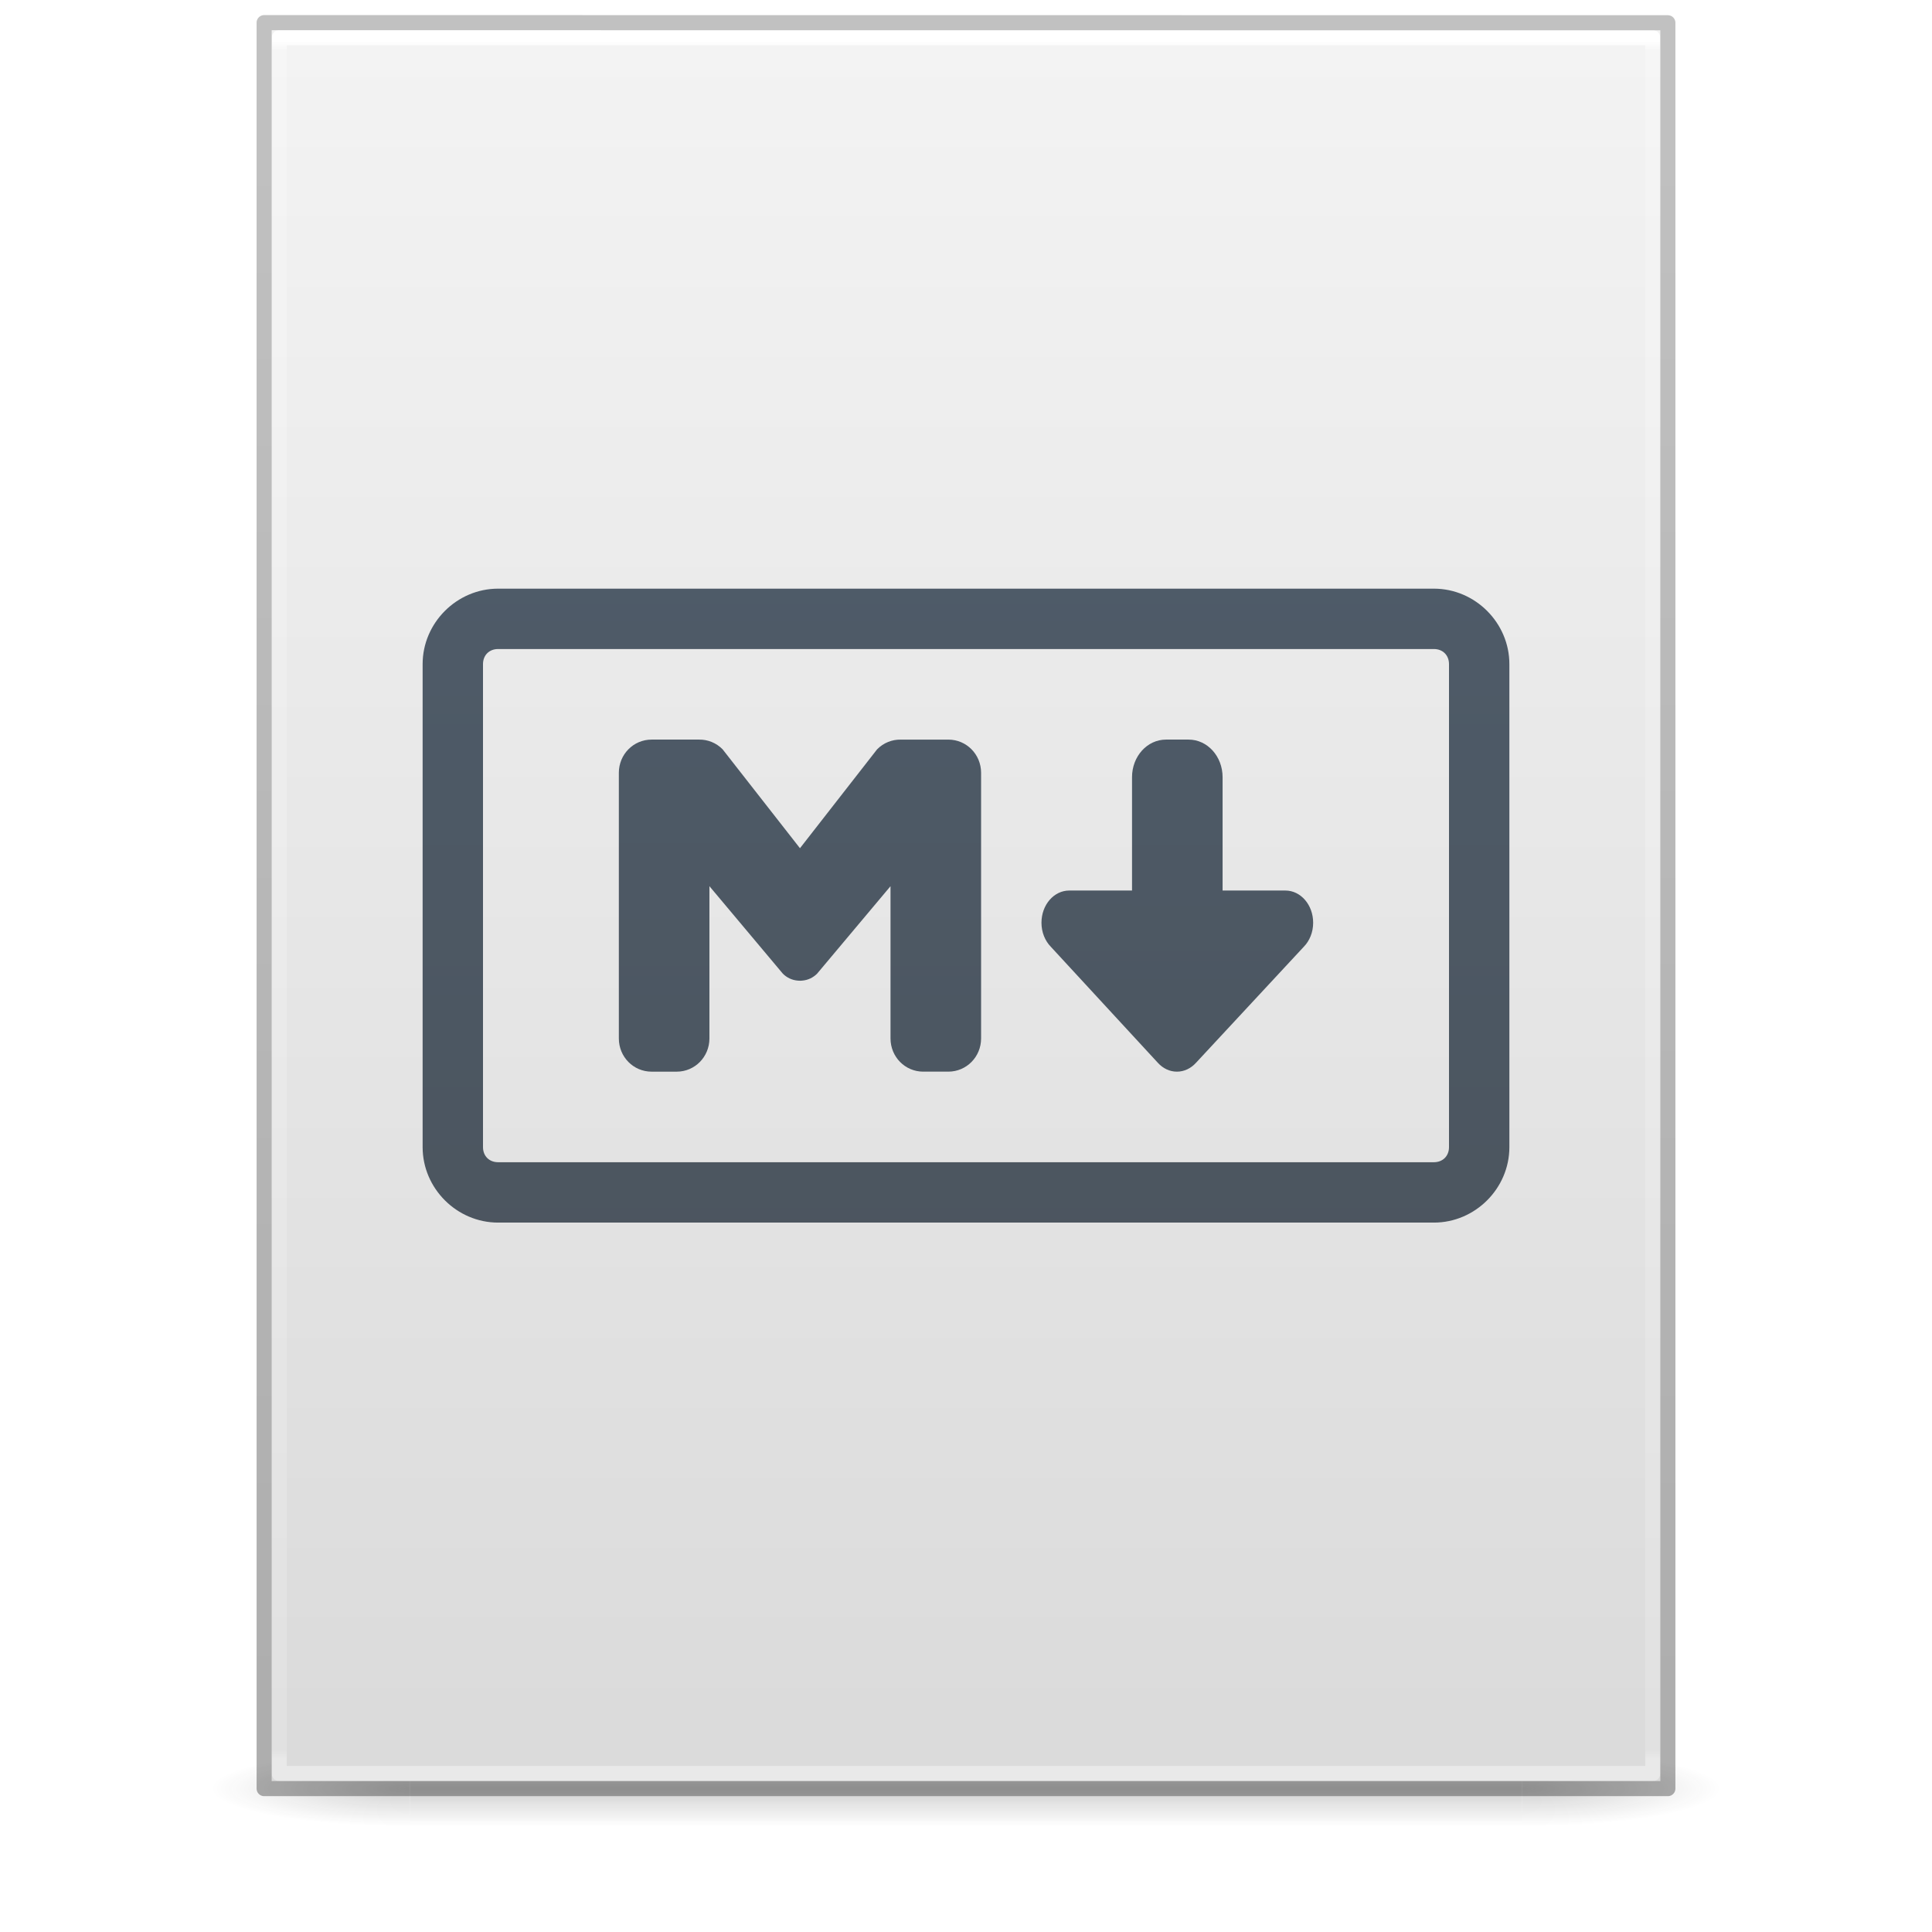
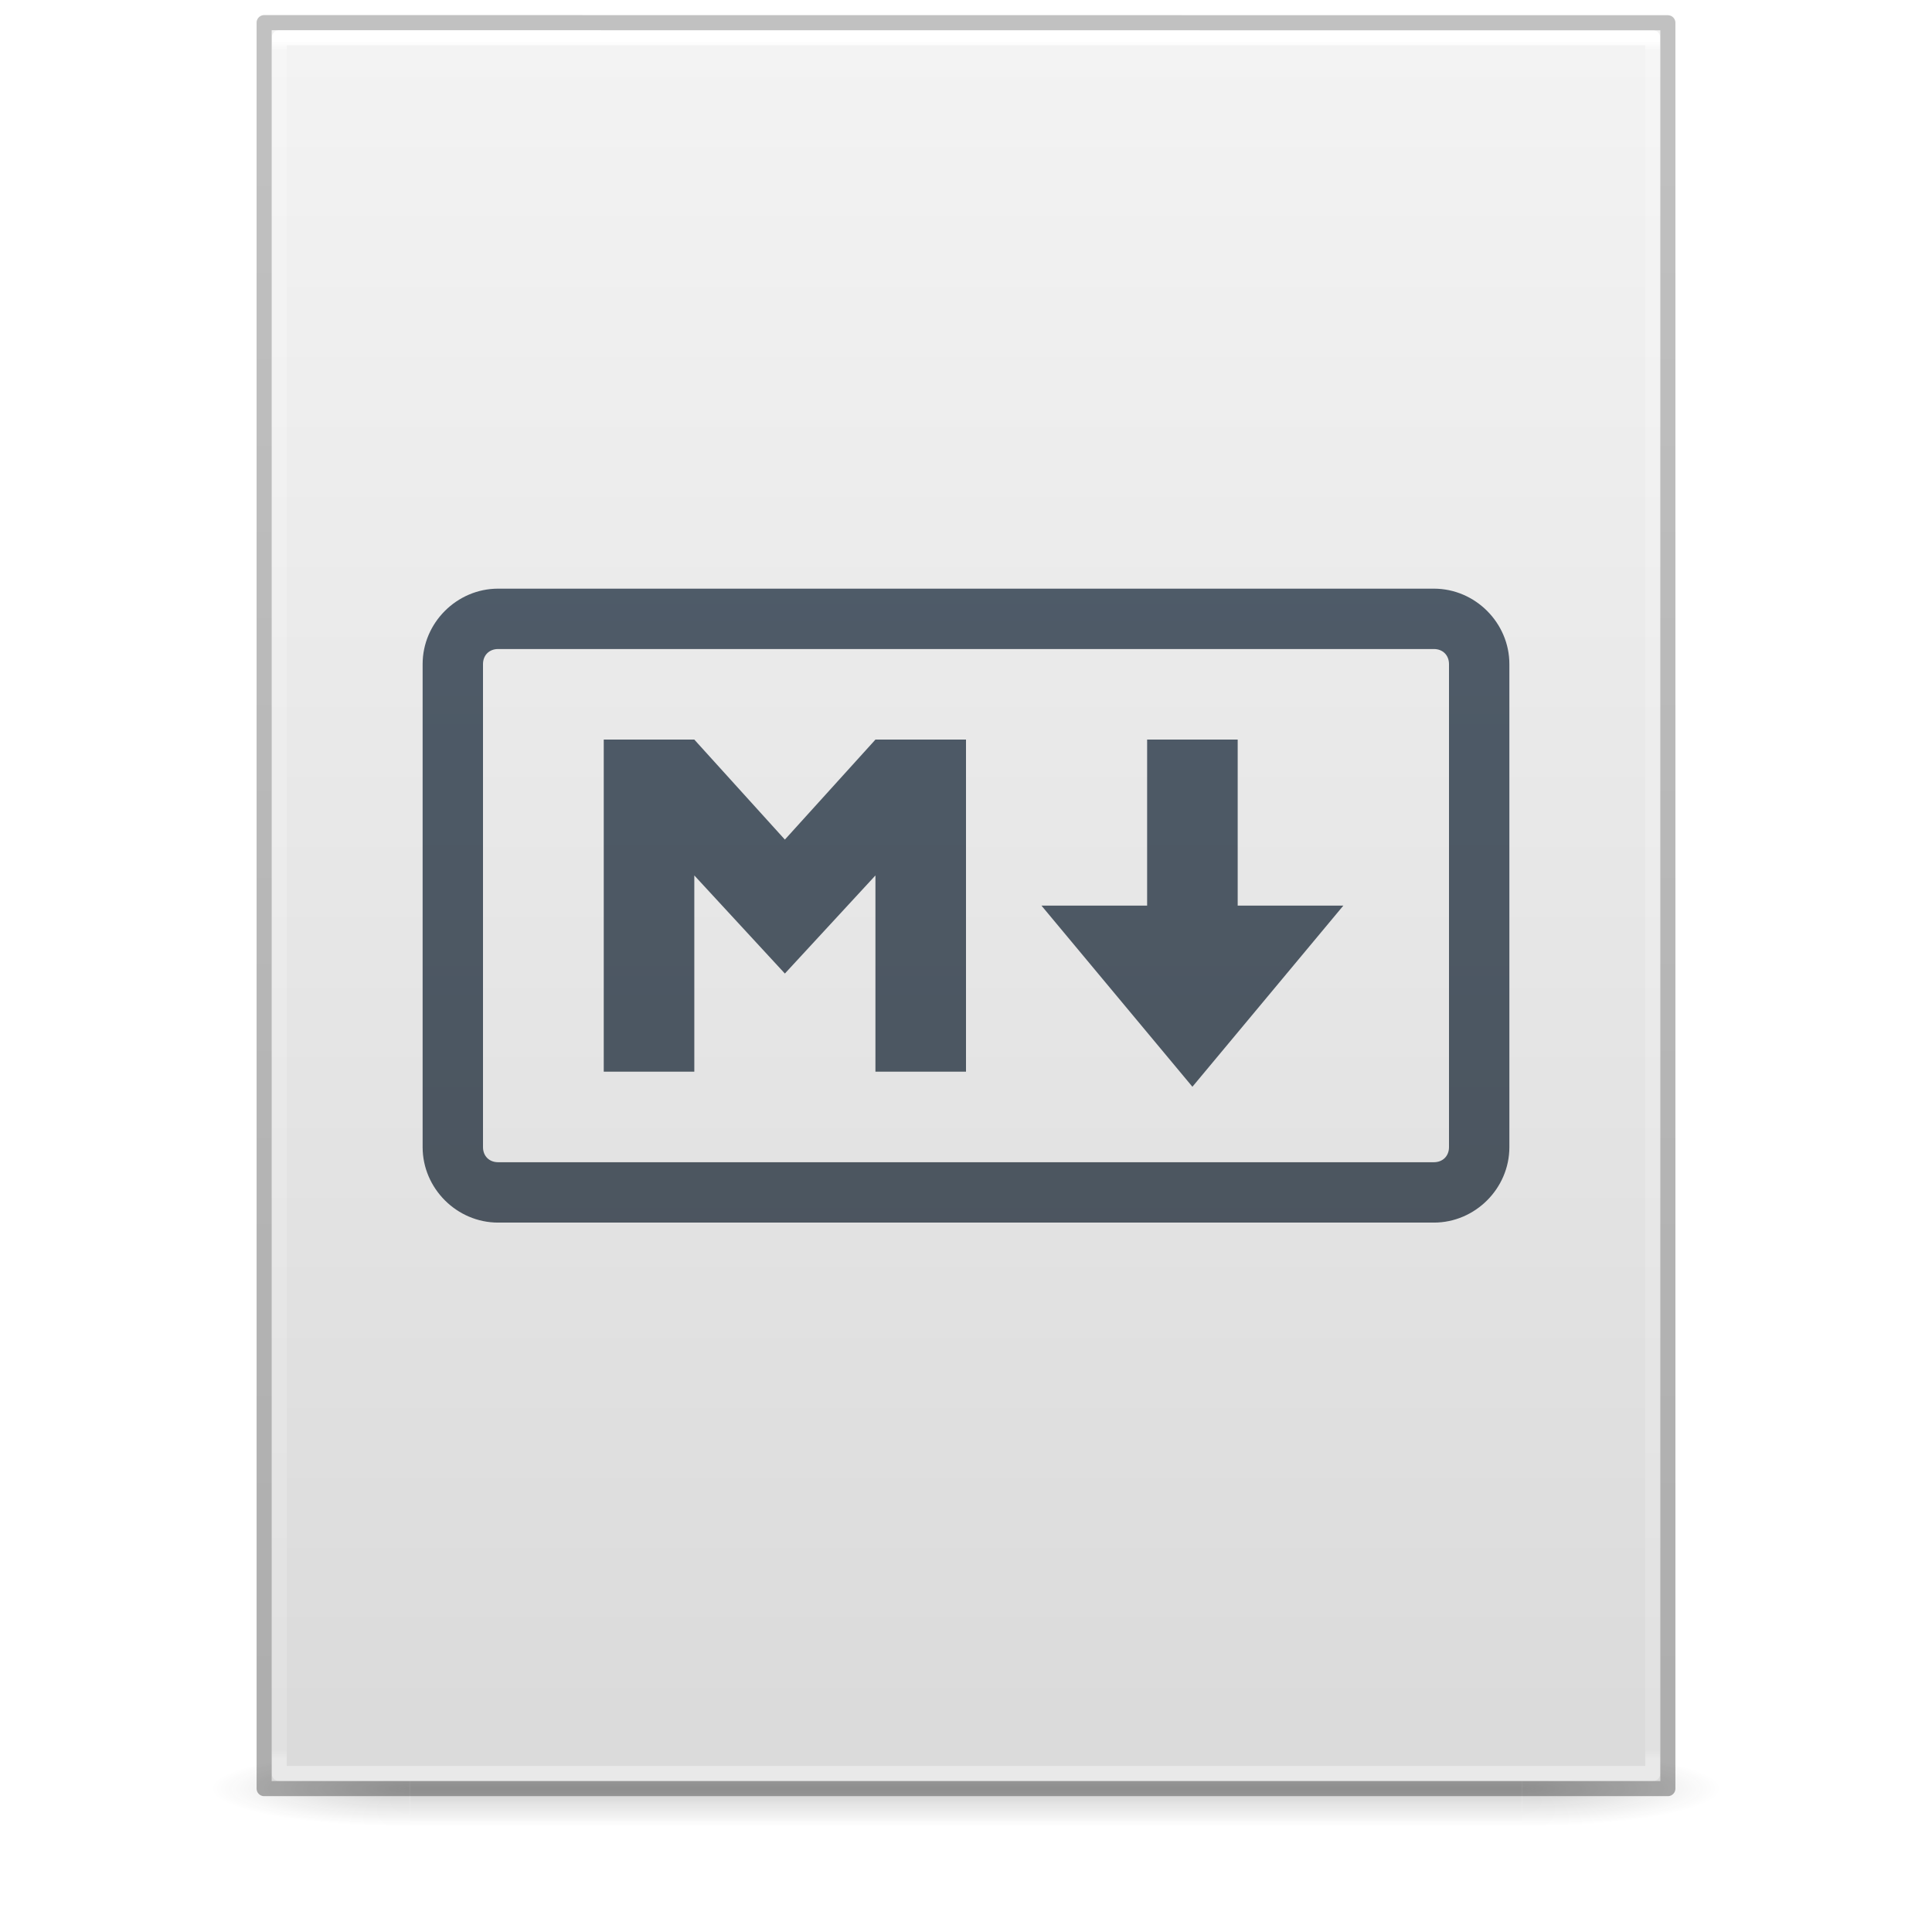
<svg xmlns="http://www.w3.org/2000/svg" xmlns:xlink="http://www.w3.org/1999/xlink" version="1.1" width="128" height="128" id="svg3172">
  <defs id="defs3174">
    <linearGradient id="linearGradient3600">
      <stop id="stop3602" style="stop-color:#f4f4f4;stop-opacity:1" offset="0" />
      <stop id="stop3604" style="stop-color:#dbdbdb;stop-opacity:1" offset="1" />
    </linearGradient>
    <linearGradient id="linearGradient3702-501-757-486">
      <stop id="stop3100" style="stop-color:#181818;stop-opacity:0" offset="0" />
      <stop id="stop3102" style="stop-color:#181818;stop-opacity:1" offset="0.5" />
      <stop id="stop3104" style="stop-color:#181818;stop-opacity:0" offset="1" />
    </linearGradient>
    <linearGradient id="linearGradient3688-464-309-255">
      <stop id="stop3094" style="stop-color:#181818;stop-opacity:1" offset="0" />
      <stop id="stop3096" style="stop-color:#181818;stop-opacity:0" offset="1" />
    </linearGradient>
    <linearGradient x1="25.132" y1="0.985" x2="25.132" y2="47.013" id="linearGradient3019-2" xlink:href="#linearGradient3600" gradientUnits="userSpaceOnUse" gradientTransform="matrix(2.628566,0,0,2.520489,0.914429,-4.357971)" />
    <linearGradient x1="24" y1="5.564" x2="24" y2="42.195" id="linearGradient3016-9" xlink:href="#linearGradient3977-3" gradientUnits="userSpaceOnUse" gradientTransform="matrix(2.459459,0,0,3.108108,4.972985,-14.59455)" />
    <linearGradient id="linearGradient3977-3">
      <stop id="stop3979-6" style="stop-color:#ffffff;stop-opacity:1" offset="0" />
      <stop id="stop3981-0" style="stop-color:#ffffff;stop-opacity:0.235" offset="0.006" />
      <stop id="stop3983-6" style="stop-color:#ffffff;stop-opacity:0.157" offset="0.994" />
      <stop id="stop3985-2" style="stop-color:#ffffff;stop-opacity:0.392" offset="1" />
    </linearGradient>
    <linearGradient x1="-51.786" y1="50.786" x2="-51.786" y2="2.906" id="linearGradient3148" xlink:href="#linearGradient3104-6" gradientUnits="userSpaceOnUse" gradientTransform="matrix(2.14563,0,0,2.379129,158.0898,-7.746462)" />
    <linearGradient id="linearGradient3104-6">
      <stop id="stop3106-3" style="stop-color:#000000;stop-opacity:0.318" offset="0" />
      <stop id="stop3108-9" style="stop-color:#000000;stop-opacity:0.24" offset="1" />
    </linearGradient>
    <linearGradient gradientUnits="userSpaceOnUse" xlink:href="#linearGradient3702-501-757-486" id="linearGradient4097" y2="39.999" x2="25.058" y1="47.028" x1="25.058" gradientTransform="matrix(2.842105,0,0,0.7142857,-4.210534,87.43007)" />
    <radialGradient gradientTransform="matrix(5.694965,0,0,0.9999999,-52.6653,-162.0015)" gradientUnits="userSpaceOnUse" xlink:href="#linearGradient3688-464-309-255" id="radialGradient4095" fy="43.5" fx="4.993" r="2.5" cy="43.5" cx="4.993" />
    <radialGradient gradientTransform="matrix(5.694965,0,0,0.9999999,75.33468,75.0015)" gradientUnits="userSpaceOnUse" xlink:href="#linearGradient3688-464-309-255" id="radialGradient4093" fy="43.5" fx="4.993" r="2.5" cy="43.5" cx="4.993" />
    <linearGradient gradientTransform="translate(0,-4)" gradientUnits="userSpaceOnUse" y2="8" x2="64" y1="112" x1="64" id="linearGradient4615" xlink:href="#linearGradient4613" />
    <linearGradient id="linearGradient4613">
      <stop id="stop4609" offset="0" style="stop-color:#4a525a;stop-opacity:1;" />
      <stop id="stop4611" offset="1" style="stop-color:#505f6f;stop-opacity:1" />
    </linearGradient>
-     <linearGradient xlink:href="#linearGradient4613" id="linearGradient910" gradientUnits="userSpaceOnUse" gradientTransform="matrix(1.583333,0,0,1.599983,-41.33334,-44.99875)" x1="64" y1="95.511" x2="64" y2="30.674" />
-     <linearGradient xlink:href="#linearGradient4613" id="linearGradient2053" gradientUnits="userSpaceOnUse" gradientTransform="matrix(1.295455,0,0,1.369903,-19.63637,-30.03023)" x1="64" y1="99.945" x2="64" y2="24.151" />
-     <linearGradient xlink:href="#linearGradient4613" id="linearGradient910-3" gradientUnits="userSpaceOnUse" gradientTransform="matrix(1.083333,0,0,1.099976,-3.333562,-11.49825)" x1="64" y1="109.258" x2="64" y2="13.197" />
  </defs>
  <g id="g978" style="opacity:0.2;stroke-width:1.039" transform="matrix(0.9259259,0,0,1,4.740749,0)">
    <rect style="fill:url(#radialGradient4093);fill-opacity:1;stroke:none;stroke-width:1.481" id="rect2801" y="116.001" x="103.789" height="5" width="14.211" />
    <rect style="fill:url(#radialGradient4095);fill-opacity:1;stroke:none;stroke-width:1.481" id="rect3696" transform="scale(-1)" y="-121.001" x="-24.211" height="5" width="14.211" />
    <rect style="fill:url(#linearGradient4097);fill-opacity:1;stroke:none;stroke-width:1.481" id="rect3700" y="116.001" x="24.211" height="5" width="79.579" />
  </g>
  <path d="m 18,2 c 21.082,0 92,0.007 92,0.007 L 110,118 c 0,0 -61.333,0 -92,0 0,-38.667 0,-77.333 0,-116 z" id="path4160" style="display:inline;fill:url(#linearGradient3019-2);fill-opacity:1;stroke:none" />
  <path d="m 109.5,117.5 h -91 V 2.5 h 91 z" id="rect6741-1" style="fill:none;stroke:url(#linearGradient3016-9);stroke-width:1;stroke-linecap:round;stroke-linejoin:round;stroke-miterlimit:4;stroke-dasharray:none;stroke-dashoffset:0;stroke-opacity:1" />
  <path d="m 17.5,1.5 c 21.311,0 93,0.008 93,0.008 l 1e-4,116.992 c 0,0 -62,0 -93,0 0,-39 0,-78 0,-116.999 z" id="path4160-6-1" style="display:inline;fill:none;stroke:url(#linearGradient3148);stroke-width:1;stroke-linecap:butt;stroke-linejoin:round;stroke-miterlimit:4;stroke-dasharray:none;stroke-dashoffset:0;stroke-opacity:1" />
-   <path id="rect4550" d="m 33,39 c -2.735,0 -5,2.265 -5,5 v 32 c 0,2.735 2.265,5 5,5 h 62 c 2.735,0 5,-2.265 5,-5 V 44 c 0,-2.735 -2.265,-5 -5,-5 z m 0,4 h 62 c 0.589,0 1,0.411 1,1 v 32 c 0,0.589 -0.411,1 -1,1 H 33 c -0.589,0 -1,-0.411 -1,-1 V 44 c 0,-0.589 0.411,-1 1,-1 z" style="color:#000000;font-style:normal;font-variant:normal;font-weight:normal;font-stretch:normal;font-size:medium;line-height:normal;font-family:sans-serif;font-variant-ligatures:normal;font-variant-position:normal;font-variant-caps:normal;font-variant-numeric:normal;font-variant-alternates:normal;font-feature-settings:normal;text-indent:0;text-align:start;text-decoration:none;text-decoration-line:none;text-decoration-style:solid;text-decoration-color:#000000;letter-spacing:normal;word-spacing:normal;text-transform:none;writing-mode:lr-tb;direction:ltr;text-orientation:mixed;dominant-baseline:auto;baseline-shift:baseline;text-anchor:start;white-space:normal;shape-padding:0;clip-rule:nonzero;display:inline;overflow:visible;visibility:visible;opacity:1;isolation:auto;mix-blend-mode:normal;color-interpolation:sRGB;color-interpolation-filters:linearRGB;solid-color:#000000;solid-opacity:1;vector-effect:none;fill:url(#linearGradient4615);fill-opacity:1;fill-rule:nonzero;stroke:none;stroke-width:4;stroke-linecap:butt;stroke-linejoin:miter;stroke-miterlimit:4;stroke-dasharray:none;stroke-dashoffset:0;stroke-opacity:1;color-rendering:auto;image-rendering:auto;shape-rendering:auto;text-rendering:auto;enable-background:accumulate" />
-   <path id="path906-2" style="font-variation-settings:normal;vector-effect:none;fill:url(#linearGradient910-3);fill-opacity:1;stroke:none;stroke-width:4;stroke-linecap:butt;stroke-linejoin:miter;stroke-miterlimit:4;stroke-dasharray:none;stroke-dashoffset:0;stroke-opacity:1;-inkscape-stroke:none;stop-color:#000000" d="M 43.168,49 C 41.967,49 41,49.981 41,51.2 V 68.801 c 0,1.219 0.967,2.199 2.168,2.199 h 1.668 c 1.2,0 2.165,-0.981 2.165,-2.199 V 58.712 l 4.866,5.798 c 0.264,0.263 0.61,0.43 0.994,0.459 0.053,0.005 0.106,0.008 0.16,0.008 0.04,-0.001 0.079,-0.004 0.118,-0.008 0.385,-0.029 0.73,-0.196 0.994,-0.459 l 4.866,-5.798 v 10.088 c -4e-6,1.219 0.965,2.199 2.165,2.199 h 1.668 c 1.2,0 2.168,-0.981 2.168,-2.199 V 51.2 c 0,-1.219 -0.967,-2.199 -2.168,-2.199 h -3.162 c -0.564,-0.008 -1.129,0.206 -1.561,0.645 L 53,56.197 47.876,49.645 C 47.444,49.206 46.879,48.992 46.315,49 Z" />
-   <path id="path906" style="font-variation-settings:normal;vector-effect:none;fill:url(#linearGradient2053);fill-opacity:1;stroke:none;stroke-width:4;stroke-linecap:butt;stroke-linejoin:miter;stroke-miterlimit:4;stroke-dasharray:none;stroke-dashoffset:0;stroke-opacity:1;-inkscape-stroke:none;stop-color:#000000" d="M 70.841,59 C 69.821,59 69,59.952 69,61.134 c 0,0.637 0.24,1.202 0.62,1.592 l 7.095,7.692 c 0.33,0.361 0.77,0.582 1.259,0.582 0.489,0 0.929,-0.221 1.259,-0.582 l 7.146,-7.692 C 86.76,62.336 87,61.771 87,61.134 87,59.952 86.179,59 85.159,59 Z" />
-   <path id="path1737" style="font-variation-settings:normal;vector-effect:none;fill:url(#linearGradient910);fill-opacity:1;stroke:none;stroke-width:4;stroke-linecap:butt;stroke-linejoin:miter;stroke-miterlimit:4;stroke-dasharray:none;stroke-dashoffset:0;stroke-opacity:1;-inkscape-stroke:none;stop-color:#000000" d="m 77.25,49 c -1.247,0 -2.251,1.112 -2.25,2.492 V 60 h 6 v -8.508 c 0,-1.38 -1.003,-2.492 -2.25,-2.492 z" />
+   <path id="rect4550" d="m 33,39 c -2.735,0 -5,2.265 -5,5 v 32 c 0,2.735 2.265,5 5,5 h 62 c 2.735,0 5,-2.265 5,-5 V 44 c 0,-2.735 -2.265,-5 -5,-5 z m 0,4 h 62 c 0.589,0 1,0.411 1,1 v 32 c 0,0.589 -0.411,1 -1,1 H 33 c -0.589,0 -1,-0.411 -1,-1 V 44 c 0,-0.589 0.411,-1 1,-1 z m 7,6 v 22 h 6 V 58 l 6,6.5 6,-6.5 v 13 h 6 V 49 H 58 L 52,55.625 46,49 Z m 36,0 V 60 H 69 L 79,72 89,60 H 82 V 49 Z" style="color:#000000;font-style:normal;font-variant:normal;font-weight:normal;font-stretch:normal;font-size:medium;line-height:normal;font-family:sans-serif;font-variant-ligatures:normal;font-variant-position:normal;font-variant-caps:normal;font-variant-numeric:normal;font-variant-alternates:normal;font-feature-settings:normal;text-indent:0;text-align:start;text-decoration:none;text-decoration-line:none;text-decoration-style:solid;text-decoration-color:#000000;letter-spacing:normal;word-spacing:normal;text-transform:none;writing-mode:lr-tb;direction:ltr;text-orientation:mixed;dominant-baseline:auto;baseline-shift:baseline;text-anchor:start;white-space:normal;shape-padding:0;clip-rule:nonzero;display:inline;overflow:visible;visibility:visible;opacity:1;isolation:auto;mix-blend-mode:normal;color-interpolation:sRGB;color-interpolation-filters:linearRGB;solid-color:#000000;solid-opacity:1;vector-effect:none;fill:url(#linearGradient4615);fill-opacity:1;fill-rule:nonzero;stroke:none;stroke-width:4;stroke-linecap:butt;stroke-linejoin:miter;stroke-miterlimit:4;stroke-dasharray:none;stroke-dashoffset:0;stroke-opacity:1;color-rendering:auto;image-rendering:auto;shape-rendering:auto;text-rendering:auto;enable-background:accumulate" />
</svg>
